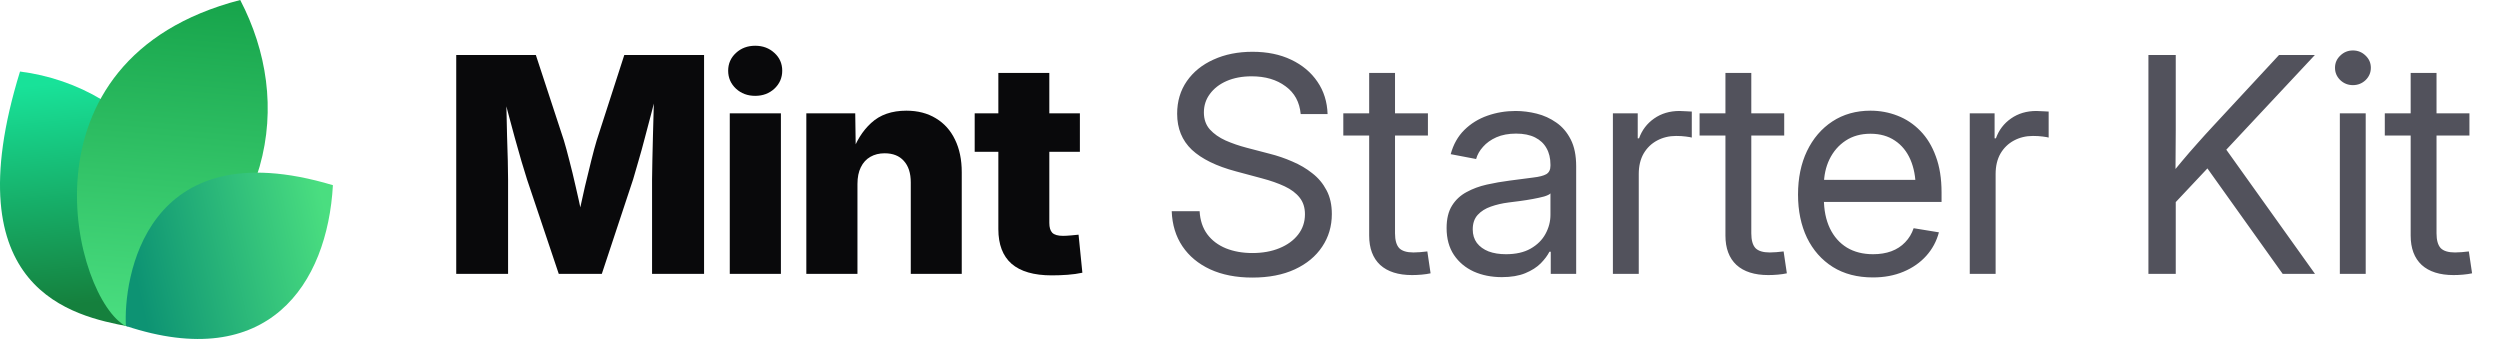
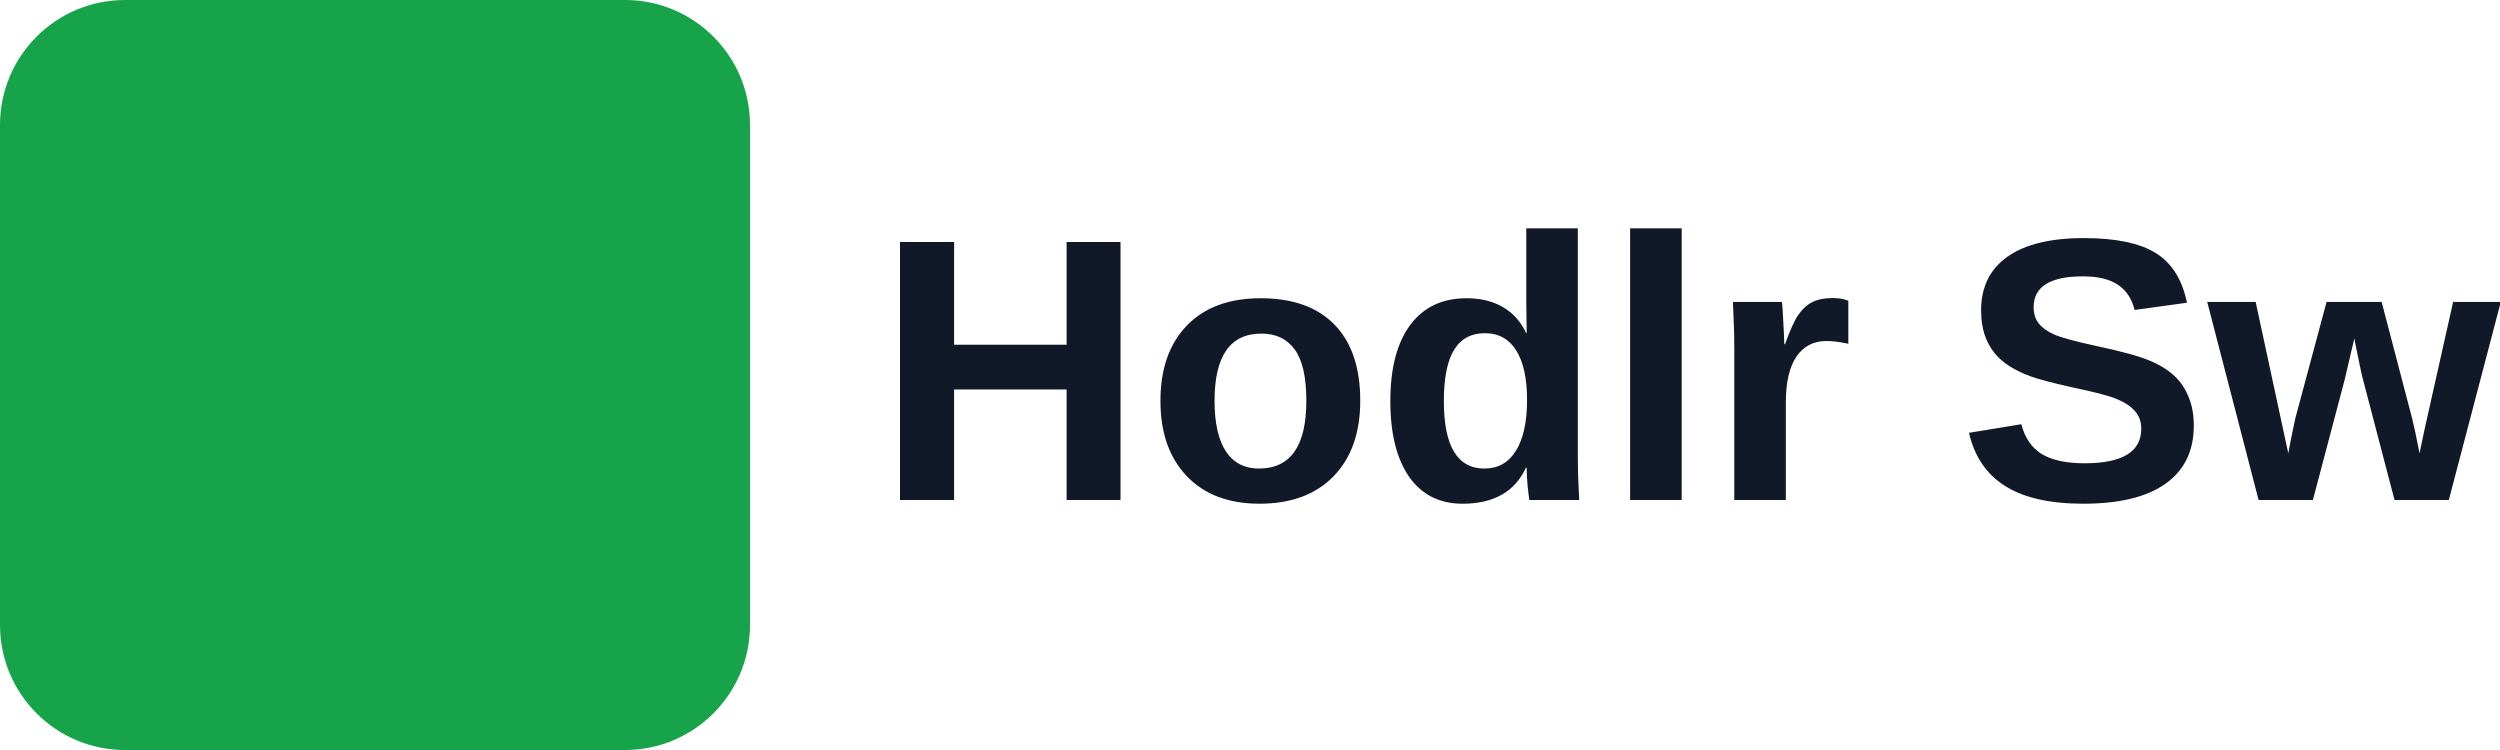
- <svg xmlns="http://www.w3.org/2000/svg" width="177" height="24" viewBox="0 0 177 24" fill="none">
-   <path d="M9.061 23.108C5.268 22.377 -3.391 20.627 1.417 5.064C9.634 6.099 16.973 14.064 9.061 23.108Z" fill="url(#paint0_linear_17557_2020)" />
-   <path d="M8.919 23.094C5.276 21.222 0.784 4.209 17.007 0C20.757 7.193 19.621 16.545 8.919 23.094Z" fill="url(#paint1_linear_17557_2020)" />
-   <path d="M8.914 23.079C8.735 19.882 10.159 9.085 23.57 13.111C23.181 20.123 18.984 26.418 8.914 23.079Z" fill="url(#paint2_linear_17557_2020)" />
-   <path d="M32.301 19.392V3.894H37.938L39.925 9.948C40.036 10.315 40.164 10.787 40.31 11.362C40.462 11.938 40.611 12.552 40.757 13.204C40.91 13.855 41.048 14.483 41.173 15.086C41.305 15.682 41.412 16.192 41.495 16.615H40.695C40.771 16.192 40.871 15.682 40.996 15.086C41.128 14.49 41.267 13.866 41.412 13.214C41.565 12.562 41.714 11.948 41.86 11.373C42.005 10.79 42.133 10.315 42.244 9.948L44.2 3.894H49.848V19.392H46.166V12.704C46.166 12.357 46.173 11.917 46.187 11.383C46.2 10.849 46.214 10.27 46.228 9.646C46.249 9.022 46.266 8.391 46.28 7.753C46.301 7.115 46.311 6.519 46.311 5.964H46.623C46.485 6.561 46.332 7.181 46.166 7.826C45.999 8.471 45.833 9.102 45.666 9.719C45.507 10.336 45.351 10.901 45.198 11.414C45.053 11.928 44.928 12.357 44.824 12.704L42.608 19.392H39.561L37.314 12.704C37.203 12.357 37.072 11.928 36.919 11.414C36.773 10.901 36.614 10.34 36.441 9.729C36.274 9.112 36.104 8.481 35.931 7.836C35.764 7.192 35.608 6.567 35.463 5.964H35.827C35.834 6.512 35.844 7.105 35.858 7.743C35.872 8.374 35.886 9.005 35.9 9.636C35.92 10.26 35.938 10.839 35.952 11.373C35.965 11.907 35.972 12.351 35.972 12.704V19.392H32.301ZM51.668 19.392V8.024H55.288V19.392H51.668ZM53.468 6.786C52.927 6.786 52.473 6.616 52.105 6.276C51.738 5.93 51.554 5.507 51.554 5.007C51.554 4.508 51.738 4.088 52.105 3.749C52.473 3.409 52.927 3.239 53.468 3.239C54.009 3.239 54.463 3.409 54.83 3.749C55.198 4.082 55.382 4.501 55.382 5.007C55.382 5.507 55.198 5.93 54.83 6.276C54.463 6.616 54.009 6.786 53.468 6.786ZM60.708 13.027V19.392H57.088V8.024H60.551L60.593 10.967H60.281C60.593 10.024 61.061 9.268 61.685 8.7C62.309 8.124 63.138 7.836 64.171 7.836C64.975 7.836 65.672 8.017 66.262 8.377C66.851 8.731 67.302 9.234 67.614 9.885C67.933 10.537 68.092 11.307 68.092 12.194V19.392H64.483V12.912C64.483 12.26 64.32 11.754 63.994 11.394C63.675 11.033 63.221 10.853 62.632 10.853C62.25 10.853 61.914 10.936 61.623 11.102C61.332 11.269 61.106 11.515 60.947 11.841C60.787 12.16 60.708 12.555 60.708 13.027ZM76.456 8.024V10.749H69.008V8.024H76.456ZM70.683 5.163H74.292V15.783C74.292 16.102 74.361 16.334 74.5 16.48C74.646 16.625 74.899 16.698 75.259 16.698C75.405 16.698 75.596 16.688 75.831 16.667C76.074 16.646 76.251 16.629 76.362 16.615L76.632 19.309C76.313 19.378 75.963 19.427 75.582 19.455C75.207 19.482 74.836 19.496 74.469 19.496C73.2 19.496 72.25 19.222 71.619 18.674C70.995 18.127 70.683 17.308 70.683 16.22V5.163Z" fill="#09090B" />
-   <path d="M88.667 19.652C87.523 19.652 86.528 19.458 85.682 19.07C84.843 18.681 84.188 18.137 83.716 17.437C83.245 16.736 82.992 15.908 82.957 14.951H84.933C84.968 15.596 85.148 16.14 85.474 16.584C85.8 17.021 86.24 17.354 86.795 17.582C87.35 17.804 87.974 17.915 88.667 17.915C89.388 17.915 90.026 17.801 90.581 17.572C91.143 17.343 91.583 17.024 91.902 16.615C92.228 16.199 92.391 15.717 92.391 15.169C92.391 14.698 92.266 14.306 92.017 13.994C91.767 13.675 91.413 13.408 90.956 13.193C90.498 12.978 89.954 12.787 89.323 12.621L87.502 12.132C86.123 11.765 85.082 11.255 84.382 10.603C83.689 9.944 83.342 9.095 83.342 8.055C83.342 7.174 83.571 6.404 84.028 5.746C84.486 5.087 85.117 4.577 85.921 4.217C86.726 3.849 87.645 3.666 88.678 3.666C89.718 3.666 90.63 3.853 91.413 4.227C92.204 4.602 92.824 5.122 93.275 5.787C93.726 6.446 93.965 7.209 93.993 8.076H92.089C92.013 7.23 91.656 6.574 91.018 6.11C90.387 5.638 89.586 5.403 88.615 5.403C87.95 5.403 87.36 5.513 86.847 5.735C86.341 5.957 85.946 6.262 85.661 6.651C85.377 7.032 85.235 7.469 85.235 7.961C85.235 8.447 85.377 8.849 85.661 9.168C85.946 9.48 86.317 9.74 86.774 9.948C87.232 10.149 87.724 10.319 88.251 10.457L89.884 10.884C90.439 11.023 90.977 11.206 91.496 11.435C92.023 11.657 92.495 11.934 92.911 12.267C93.334 12.593 93.67 12.995 93.92 13.474C94.17 13.945 94.294 14.504 94.294 15.149C94.294 16.015 94.066 16.788 93.608 17.468C93.157 18.148 92.512 18.681 91.673 19.07C90.834 19.458 89.832 19.652 88.667 19.652ZM101.097 8.024V9.594H95.106V8.024H101.097ZM96.937 5.163H98.767V16.521C98.767 17 98.865 17.347 99.059 17.562C99.26 17.77 99.6 17.874 100.078 17.874C100.21 17.874 100.366 17.867 100.546 17.853C100.733 17.832 100.903 17.815 101.056 17.801L101.285 19.351C101.097 19.392 100.886 19.423 100.65 19.444C100.414 19.465 100.189 19.475 99.974 19.475C98.996 19.475 98.244 19.236 97.717 18.758C97.197 18.272 96.937 17.579 96.937 16.677V5.163ZM106.33 19.621C105.595 19.621 104.932 19.489 104.343 19.226C103.754 18.955 103.285 18.564 102.939 18.05C102.592 17.53 102.419 16.896 102.419 16.147C102.419 15.495 102.547 14.965 102.804 14.556C103.06 14.146 103.403 13.828 103.833 13.599C104.263 13.363 104.742 13.186 105.269 13.068C105.796 12.95 106.333 12.857 106.881 12.787C107.574 12.69 108.132 12.617 108.555 12.569C108.978 12.52 109.287 12.441 109.481 12.33C109.675 12.212 109.772 12.014 109.772 11.737V11.654C109.772 11.203 109.679 10.815 109.492 10.489C109.311 10.163 109.041 9.91 108.68 9.729C108.32 9.549 107.872 9.459 107.338 9.459C106.805 9.459 106.34 9.546 105.945 9.719C105.556 9.892 105.241 10.118 104.998 10.395C104.755 10.665 104.593 10.953 104.509 11.258L102.71 10.915C102.897 10.222 103.22 9.65 103.677 9.199C104.135 8.748 104.679 8.412 105.31 8.19C105.941 7.968 106.607 7.857 107.307 7.857C107.8 7.857 108.295 7.92 108.795 8.044C109.301 8.169 109.765 8.381 110.188 8.679C110.611 8.97 110.951 9.369 111.208 9.875C111.464 10.374 111.593 11.005 111.593 11.768V19.392H109.793V17.822H109.7C109.568 18.085 109.363 18.359 109.086 18.643C108.809 18.921 108.444 19.153 107.994 19.34C107.543 19.527 106.988 19.621 106.33 19.621ZM106.621 17.998C107.321 17.998 107.904 17.867 108.368 17.603C108.84 17.333 109.19 16.986 109.419 16.563C109.654 16.133 109.772 15.682 109.772 15.211V13.692C109.703 13.769 109.554 13.841 109.325 13.911C109.096 13.973 108.829 14.032 108.524 14.088C108.226 14.143 107.921 14.192 107.609 14.233C107.304 14.275 107.033 14.309 106.798 14.337C106.354 14.393 105.938 14.49 105.549 14.628C105.168 14.76 104.86 14.954 104.624 15.211C104.388 15.467 104.27 15.811 104.27 16.241C104.27 16.615 104.367 16.934 104.561 17.198C104.762 17.461 105.04 17.662 105.393 17.801C105.747 17.933 106.156 17.998 106.621 17.998ZM114.193 19.392V8.024H115.951V9.792H116.045C116.253 9.209 116.61 8.741 117.116 8.388C117.622 8.034 118.219 7.857 118.905 7.857C119.058 7.857 119.217 7.864 119.384 7.878C119.55 7.885 119.682 7.892 119.779 7.899V9.74C119.716 9.719 119.578 9.695 119.363 9.667C119.155 9.639 118.922 9.625 118.666 9.625C118.174 9.625 117.726 9.733 117.324 9.948C116.922 10.163 116.603 10.471 116.367 10.874C116.138 11.276 116.024 11.758 116.024 12.319V19.392H114.193ZM126.322 8.024V9.594H120.33V8.024H126.322ZM122.161 5.163H123.992V16.521C123.992 17 124.089 17.347 124.283 17.562C124.484 17.77 124.824 17.874 125.302 17.874C125.434 17.874 125.59 17.867 125.77 17.853C125.958 17.832 126.127 17.815 126.28 17.801L126.509 19.351C126.322 19.392 126.11 19.423 125.874 19.444C125.639 19.465 125.413 19.475 125.198 19.475C124.221 19.475 123.468 19.236 122.941 18.758C122.421 18.272 122.161 17.579 122.161 16.677V5.163ZM132.604 19.642C131.502 19.642 130.555 19.396 129.765 18.903C128.974 18.404 128.364 17.714 127.934 16.834C127.511 15.946 127.3 14.927 127.3 13.775C127.3 12.611 127.511 11.584 127.934 10.697C128.364 9.802 128.964 9.102 129.734 8.596C130.51 8.089 131.408 7.836 132.428 7.836C133.1 7.836 133.738 7.954 134.341 8.19C134.952 8.426 135.489 8.783 135.954 9.261C136.425 9.74 136.793 10.343 137.056 11.071C137.327 11.792 137.462 12.645 137.462 13.63V14.296H128.433V12.735H136.463L135.631 13.297C135.631 12.541 135.506 11.876 135.257 11.3C135.007 10.725 134.643 10.277 134.165 9.958C133.686 9.632 133.107 9.469 132.428 9.469C131.748 9.469 131.162 9.632 130.67 9.958C130.177 10.284 129.796 10.725 129.526 11.279C129.262 11.827 129.13 12.441 129.13 13.12V14.046C129.13 14.864 129.273 15.572 129.557 16.168C129.841 16.757 130.243 17.211 130.763 17.53C131.283 17.842 131.901 17.998 132.615 17.998C133.093 17.998 133.523 17.929 133.905 17.79C134.293 17.645 134.619 17.433 134.882 17.156C135.153 16.879 135.354 16.546 135.486 16.157L137.275 16.449C137.108 17.08 136.81 17.634 136.38 18.113C135.95 18.591 135.413 18.966 134.768 19.236C134.123 19.507 133.402 19.642 132.604 19.642ZM139.459 19.392V8.024H141.217V9.792H141.311C141.519 9.209 141.876 8.741 142.382 8.388C142.888 8.034 143.485 7.857 144.171 7.857C144.324 7.857 144.483 7.864 144.649 7.878C144.816 7.885 144.948 7.892 145.045 7.899V9.74C144.982 9.719 144.844 9.695 144.629 9.667C144.421 9.639 144.188 9.625 143.932 9.625C143.439 9.625 142.992 9.733 142.59 9.948C142.188 10.163 141.869 10.471 141.633 10.874C141.404 11.276 141.29 11.758 141.29 12.319V19.392H139.459ZM153.429 14.961V12.715C153.783 12.257 154.136 11.82 154.49 11.404C154.844 10.981 155.204 10.565 155.572 10.156C155.939 9.74 156.314 9.327 156.695 8.918L161.355 3.894H163.893L157.277 10.967H157.184L153.429 14.961ZM152.108 19.392V3.894H154.043V9.241L154.022 12.559L154.043 13.505V19.392H152.108ZM161.615 19.392L155.967 11.477L157.173 9.969L163.903 19.392H161.615ZM165.661 19.392V8.024H167.492V19.392H165.661ZM166.587 6.027C166.24 6.027 165.942 5.909 165.692 5.673C165.443 5.43 165.318 5.139 165.318 4.799C165.318 4.459 165.443 4.172 165.692 3.936C165.942 3.693 166.24 3.572 166.587 3.572C166.934 3.572 167.232 3.693 167.482 3.936C167.731 4.172 167.856 4.459 167.856 4.799C167.856 5.139 167.731 5.43 167.482 5.673C167.232 5.909 166.934 6.027 166.587 6.027ZM174.836 8.024V9.594H168.844V8.024H174.836ZM170.675 5.163H172.506V16.521C172.506 17 172.603 17.347 172.797 17.562C172.998 17.77 173.338 17.874 173.816 17.874C173.948 17.874 174.104 17.867 174.284 17.853C174.472 17.832 174.641 17.815 174.794 17.801L175.023 19.351C174.836 19.392 174.624 19.423 174.388 19.444C174.153 19.465 173.927 19.475 173.712 19.475C172.735 19.475 171.982 19.236 171.455 18.758C170.935 18.272 170.675 17.579 170.675 16.677V5.163Z" fill="#52525C" />
-   <defs>
-     <linearGradient id="paint0_linear_17557_2020" x1="3.776" y1="5.916" x2="5.232" y2="21.559" gradientUnits="userSpaceOnUse">
-       <stop stop-color="#18E299" />
-       <stop offset="1" stop-color="#15803D" />
-     </linearGradient>
-     <linearGradient id="paint1_linear_17557_2020" x1="12.171" y1="-0.718" x2="10.19" y2="22.983" gradientUnits="userSpaceOnUse">
-       <stop stop-color="#16A34A" />
-       <stop offset="1" stop-color="#4ADE80" />
-     </linearGradient>
-     <linearGradient id="paint2_linear_17557_2020" x1="23.133" y1="15.353" x2="9.338" y2="18.52" gradientUnits="userSpaceOnUse">
-       <stop stop-color="#4ADE80" />
-       <stop offset="1" stop-color="#0D9373" />
-     </linearGradient>
-   </defs>
+ <svg xmlns="http://www.w3.org/2000/svg" width="200" height="60" viewBox="0 0 200 60" fill="none">
+   <rect width="60" height="60" rx="10" fill="#16A34A" />
+   <text x="70" y="40" font-family="Arial, sans-serif" font-size="30" font-weight="bold" fill="#111827">Hodlr Swiss</text>
</svg>
